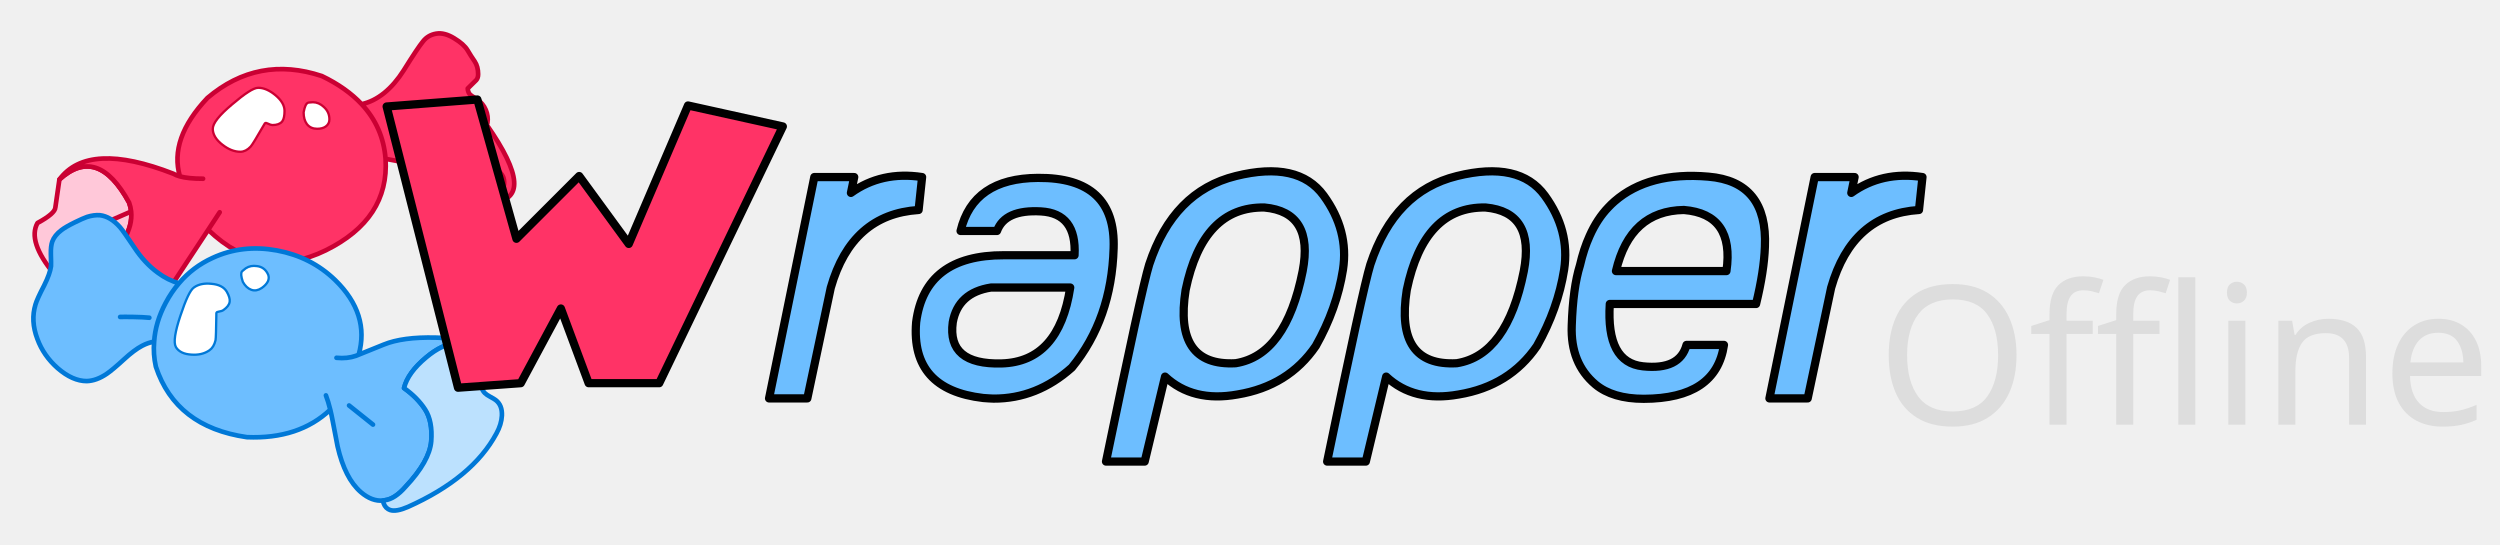
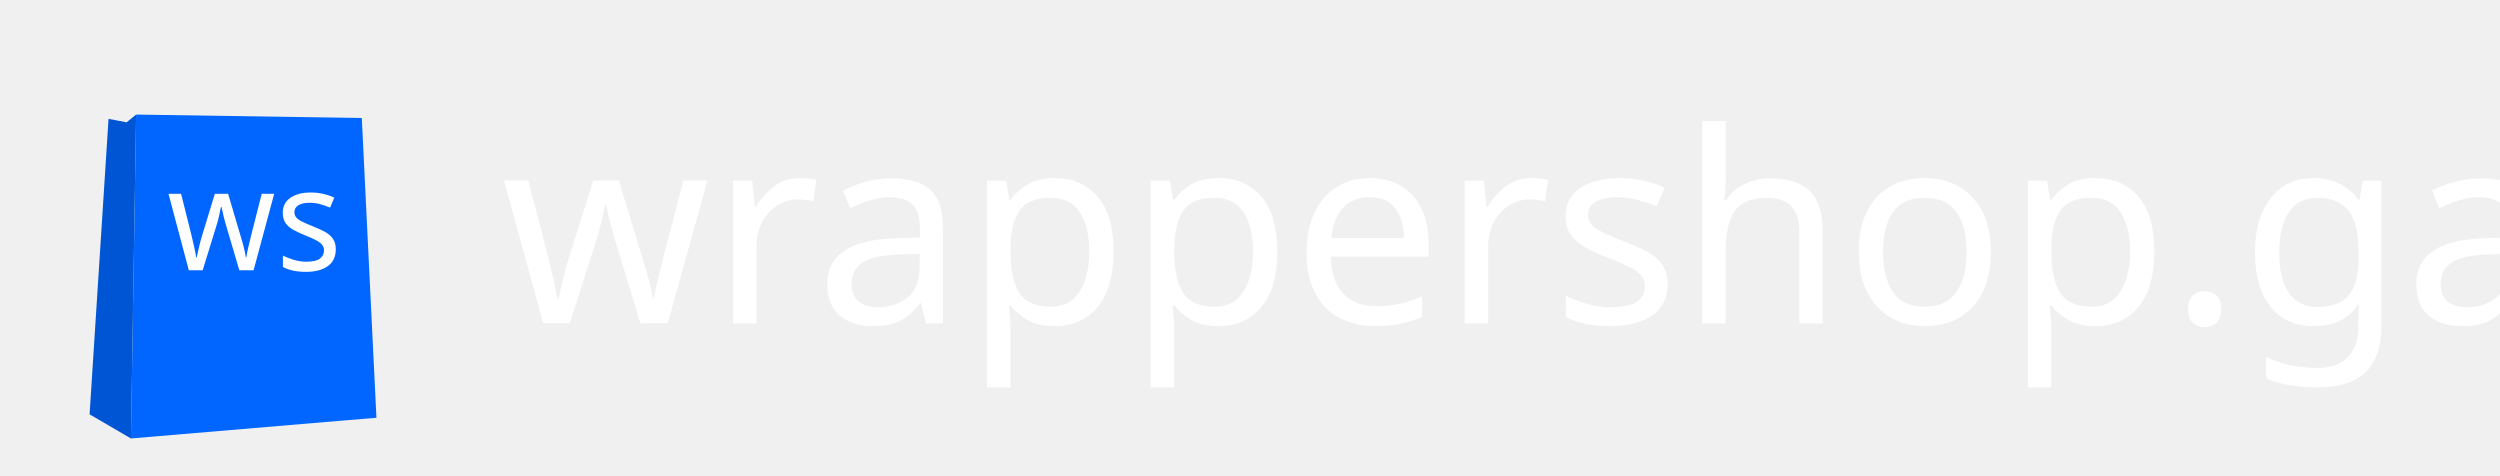
- <svg xmlns="http://www.w3.org/2000/svg" width="804.802" height="175.127" viewBox="0 0 804.802 175.127">
-   <g stroke="#ca0033" stroke-linecap="round" stroke-linejoin="round" stroke-width="1.5">
-     <path fill="#ffc8d9" d="M19.121 57.784l-1.3 9q-.1 1.95-5.75 5-3.3 5.95 5.35 16.4l22.45-10.95q2.8-4.8 2.35-9.15l-5.6 2.45 5.6-2.45q-.15-1.45-.65-2.85-10.15-18.65-22.45-7.45z" />
-     <path fill="#f36" d="M116.421 33.534q-4.9-5.25-12.8-9.05-20.5-6.8-36.85 7.05-12.4 13.15-8.85 25.25 2.65.75 7.45.75-4.8 0-7.45-.75-1.3-.35-2.1-.85-27.4-10.7-36.7 1.85 12.3-11.2 22.45 7.45.5 1.4.65 2.85.45 4.35-2.35 9.15l13.05 18.15 14.1-21.4 3.7-5.65-3.7 5.65q17.35 16.65 37.85 6.6 20.45-10.1 19.25-29.45-.8-10.2-7.7-17.6m-33.3-4.9q2.5 0 5.25 2.25 2.85 2.35 2.85 4.8 0 2.25-.65 3.15-.8 1.05-2.9 1.05-.4 0-1.45-.5-1.05-.55-1.55.6-3.6 6.25-4.25 6.95-1.45 1.55-3.05 1.55-2.75 0-5.55-2.2-2.85-2.2-2.95-4.7-.1-2.5 6.1-7.7 6.15-5.25 8.15-5.25m15.95 11.05q-.95-1.3-.95-3.5.5-2.7 1.3-2.8.8-.1 1.3-.1 1.75 0 3.25 1.4 1.7 1.5 1.7 3.75 0 1.25-1.05 2-.95.65-2.5.65-2 0-3.05-1.4m57.65.55q-.4 1.2-1.55 3.9-1.2 2.7-.75 4.55.5 1.95 3.7 4.3 3.3 2.45 3.95 4.2.45 1.35.05 2.9-.35 1.45-1.3 2.7-1.1 1.3-2.9 2.35.2-.05.4-.05 15.2-.8-1.6-24.85m-3.9-20.45q-1.15-1.65-2.3-3.6-1.15-1.95-4.3-3.85-3.15-1.95-5.8-1.5-2.65.45-4.25 2.5-1.65 2-6.2 9.3-2.85 4.5-6.3 7.3-3.5 2.8-7.25 3.6 6.9 7.4 7.7 17.6 7.2 1.2 10.2 2.7 3 1.45 5.6 5 2.6 3.55 4 4.2 1.4.65 4.9 2.3 3.45 1.6 5.8.95 2.35-.7 3.3-1.15 1.8-1.05 2.9-2.35.95-1.25 1.3-2.7.4-1.55-.05-2.9-.65-1.75-3.95-4.2-3.2-2.35-3.7-4.3-.45-1.85.75-4.55 1.15-2.7 1.55-3.9.15-.45.2-.7.35-2.1-.55-4.2-.9-2.05-2.7-3.3-2-1.2-2.5-1.75-.55-.75-.6-1.8l2.75-2.7q.6-.65.6-1.9 0-2.45-1.1-4.1z" />
-     <path fill="#fff" stroke="none" d="M98.121 36.184q0 2.2.95 3.5 1.05 1.4 3.05 1.4 1.55 0 2.5-.65 1.05-.75 1.05-2 0-2.25-1.7-3.75-1.5-1.4-3.25-1.4-.5 0-1.3.1t-1.3 2.8m-9.75-5.3q-2.75-2.25-5.25-2.25-2 0-8.15 5.25-6.2 5.2-6.1 7.7.1 2.5 2.95 4.7 2.8 2.2 5.55 2.2 1.6 0 3.05-1.55.65-.7 4.25-6.95.5-1.15 1.55-.6 1.05.5 1.45.5 2.1 0 2.9-1.05.65-.9.65-3.15 0-2.45-2.85-4.8z" />
+ <svg xmlns="http://www.w3.org/2000/svg" version="1.1" id="svg833" width="2629" height="500" viewBox="0 0 2629 500">
+   <defs id="defs837">
+     <filter style="color-interpolation-filters:sRGB;" id="filter848">
+       <feColorMatrix values="0 0 -1 0 1 0 -1 0 0 1 -1 0 0 0 1 -0.21 -0.72 -0.07 2 0 " result="fbSourceGraphic" id="feColorMatrix846" />
+       <feColorMatrix result="fbSourceGraphicAlpha" in="fbSourceGraphic" values="0 0 0 -1 0 0 0 0 -1 0 0 0 0 -1 0 0 0 0 1 0" id="feColorMatrix850" />
+       <feColorMatrix id="feColorMatrix852" values="0 -1 0 0 1 -1 0 0 0 1 0 0 -1 0 1 -0.21 -0.72 -0.07 2 0 " result="fbSourceGraphic" in="fbSourceGraphic" />
+       <feColorMatrix result="fbSourceGraphicAlpha" in="fbSourceGraphic" values="0 0 0 -1 0 0 0 0 -1 0 0 0 0 -1 0 0 0 0 1 0" id="feColorMatrix854" />
+       <feColorMatrix id="feColorMatrix856" values="0 -1 0 0 1 -1 0 0 0 1 0 0 -1 0 1 -0.21 -0.72 -0.07 2 0 " result="fbSourceGraphic" in="fbSourceGraphic" />
+       <feColorMatrix result="fbSourceGraphicAlpha" in="fbSourceGraphic" values="0 0 0 -1 0 0 0 0 -1 0 0 0 0 -1 0 0 0 0 1 0" id="feColorMatrix866" />
+       <feColorMatrix id="feColorMatrix868" values="0 0 -1 0 1 0 -1 0 0 1 -1 0 0 0 1 -0.21 -0.72 -0.07 2 0 " result="fbSourceGraphic" in="fbSourceGraphic" />
+       <feColorMatrix result="fbSourceGraphicAlpha" in="fbSourceGraphic" values="0 0 0 -1 0 0 0 0 -1 0 0 0 0 -1 0 0 0 0 1 0" id="feColorMatrix870" />
+       <feColorMatrix id="feColorMatrix872" values="0 -1 0 0 1 -1 0 0 0 1 0 0 -1 0 1 -0.21 -0.72 -0.07 2 0 " result="fbSourceGraphic" in="fbSourceGraphic" />
+       <feColorMatrix result="fbSourceGraphicAlpha" in="fbSourceGraphic" values="0 0 0 -1 0 0 0 0 -1 0 0 0 0 -1 0 0 0 0 1 0" id="feColorMatrix874" />
+       <feColorMatrix id="feColorMatrix876" values="-1 0 0 0 1 0 0 -1 0 1 0 -1 0 0 1 -0.21 -0.72 -0.07 2 0 " result="fbSourceGraphic" in="fbSourceGraphic" />
+       <feColorMatrix result="fbSourceGraphicAlpha" in="fbSourceGraphic" values="0 0 0 -1 0 0 0 0 -1 0 0 0 0 -1 0 0 0 0 1 0" id="feColorMatrix878" />
+       <feColorMatrix id="feColorMatrix880" values="0 -1 0 0 1 -1 0 0 0 1 0 0 -1 0 1 -0.21 -0.72 -0.07 2 0 " result="fbSourceGraphic" in="fbSourceGraphic" />
+       <feColorMatrix result="fbSourceGraphicAlpha" in="fbSourceGraphic" values="0 0 0 -1 0 0 0 0 -1 0 0 0 0 -1 0 0 0 0 1 0" id="feColorMatrix882" />
+       <feColorMatrix id="feColorMatrix884" type="hueRotate" values="180" result="color1" in="fbSourceGraphic" />
+       <feColorMatrix id="feColorMatrix886" values="1 0 0 0 0 0 0 1 0 0 0 1 0 0 0 -0.21 -0.72 -0.07 2 0 " result="color2" />
+     </filter>
+   </defs>
+   <g id="layer3" style="display:inline" />
+   <g id="layer1" style="display:inline">
+     <path style="fill:#0066ff;fill-opacity:1;stroke:none;stroke-width:1px;stroke-linecap:butt;stroke-linejoin:miter;stroke-opacity:1" d="m 395.86,439.341 c 0,0 0,0 -15.4,-315.238 0,0 0,0 -237.335,-3.623 0,0 0,0 -5.435,340.602 256.358,-21.741 258.169,-21.741 258.169,-21.741 z" id="path892" />
+     <path style="fill:#0055d4;stroke:none;stroke-width:1px;stroke-linecap:butt;stroke-linejoin:miter;stroke-opacity:1;fill-opacity:1" d="m 143.125,120.479 -9.964,8.153 -19.023,-3.623 -19.929,310.709 43.481,25.364" id="path900" />
  </g>
-   <g stroke="#0078d7" stroke-linecap="round" stroke-linejoin="round" stroke-width="1.5">
-     <path fill="#6dbeff" d="M53.321 97.534q-3.3 6.2-3.7 12.45-.35 4 .55 8.05 6.4 19.4 29.3 22.7 16.75.7 26.85-8.85-.65-2.65-1.4-4.6.75 1.95 1.4 4.6.4 1.6.75 3.5.55 2.75 1.6 8.3 2.35 10.3 7.5 14.75 3.55 3.05 7.15 2.7l.6-.1q3.2-.4 6.65-4.35 7.7-8.2 8.25-14.6.5-6.45-1.95-10.25t-6.8-6.9q1.2-4.95 7.15-9.9 5.2-4.35 9.6-4.5-.95-1.75-6.6-1.85-10.6-.25-16.7 2.25-5.25 2.15-8.05 3.25-.45.2-.85.35-2.85 1-6.3.65 3.45.35 6.3-.65.4-.15.85-.35 3.65-13.05-7.55-24-7.75-7.5-18.75-9.55-11.15-2.05-20.75 2.4-6.35 2.9-10.8 8.15-2.45 2.85-4.3 6.35m3.65 14.05q-1.15-2 1.45-9.8 2.6-7.85 4.25-8.95 2.05-1.45 5.35-1.1 3.45.3 4.65 2.35 1.05 1.85.9 2.95-.15 1.3-1.9 2.5-.3.25-1.45.45-1.1.15-.95 1.35-.1 7.2-.25 8.1-.5 2.15-1.85 3.05-2.25 1.55-5.55 1.3-3.4-.2-4.65-2.2m25.7-25.55q2.1.25 3.1 2.1.65 1.05.15 2.25-.55 1.1-1.85 2-1.6 1.1-3.05.55-1.5-.55-2.5-2.35-.85-2.55-.25-3.05.65-.55 1.05-.85 1.45-.95 3.35-.65m29.7 44.5l7.7 6.15-7.7-6.15m-80.2-61.25q-1.9-.15-4.15.55-1.4.5-3.85 1.7-3.05 1.5-4.4 2.55-2.2 1.65-2.95 3.7-.5 1.45-.45 3.9.1 3.3.05 4-.3 2.4-2.2 6.2-2.3 4.4-2.8 6.15-1.6 5.25.6 11.05 2 5.45 6.55 9.45 4.8 4.15 9.35 4.15 3.15-.1 6.45-2.35 1.85-1.25 5.55-4.65 3.25-3 5.8-4.35 2-1.05 3.9-1.35.4-6.25 3.7-12.45 1.85-3.5 4.3-6.35-3.55-.95-6.9-3.45-4.15-3.05-7.4-7.95-3.6-5.4-4.7-6.65-3.05-3.45-6.45-3.85m10.7 32.75q3.15.05 5.2.25-2.05-.2-5.2-.25-3.15-.05-4.2 0 1.05-.05 4.2 0z" />
-     <path fill="#bce1fe" d="M153.921 115.184q-.95-1.85-4.55-3.45-1.45-.65-2.55-1.2-4.4.15-9.6 4.5-5.95 4.95-7.15 9.9 4.35 3.1 6.8 6.9 2.45 3.8 1.95 10.25-.55 6.4-8.25 14.6-3.45 3.95-6.65 4.35l-.6.1q0 .45.2.95.6 1.6 2.05 2.1 1.95.65 5.75-1 20.8-9.3 28.5-23.65 1.6-2.9 1.75-5.75.15-3.35-2-5-.45-.35-1.75-1.05-1.2-.65-1.75-1.2-1.55-1.5-1.45-5.4.15-4.4-.7-5.95z" />
-     <path fill="#fff" stroke="none" d="M85.771 88.134q-1-1.85-3.1-2.1-1.9-.3-3.35.65-.4.3-1.05.85-.6.5.25 3.05 1 1.8 2.5 2.35 1.45.55 3.05-.55 1.3-.9 1.85-2 .5-1.2-.15-2.25m-27.35 13.65q-2.6 7.8-1.45 9.8 1.25 2 4.65 2.2 3.3.25 5.55-1.3 1.35-.9 1.85-3.05.15-.9.25-8.1-.15-1.2.95-1.35 1.15-.2 1.45-.45 1.75-1.2 1.9-2.5.15-1.1-.9-2.95-1.2-2.05-4.65-2.35-3.3-.35-5.35 1.1-1.65 1.1-4.25 8.95z" />
+   <g id="layer2">
+     <text xml:space="preserve" style="font-size:147.784px;line-height:1.25;font-family:'GoAnimate 2006';-inkscape-font-specification:'GoAnimate 2006, ';fill:#ffffff;fill-opacity:1;stroke-width:1.108" x="178.311" y="280.003" id="text897" transform="scale(0.9846293,1.015611)">
+       <tspan id="tspan895" x="178.311" y="280.003" style="stroke-width:1.108">ws</tspan>
+     </text>
  </g>
-   <text x="604.203" y="136.716" fill="#ddd" stroke-width="1.301" font-family="Trebuchet MS" font-size="62.435">
-         Offline
+   <g id="layer6" style="opacity:0.999">
+     <text xml:space="preserve" style="font-size:280px;line-height:1.25;font-family:'GoAnimate 2006';-inkscape-font-specification:'GoAnimate 2006, ';fill:#ffffff;fill-opacity:1" x="526.975" y="340.155" id="text969">
+       <tspan id="tspan967" x="526.975" y="340.155">wrappershop.ga</tspan>
    </text>
-   <g stroke="#000" stroke-linecap="round" stroke-linejoin="round" stroke-width="2" transform="translate(-96.8482 -53.9889) scale(1.32445)">
-     <path fill="#f36" d="M240.35 66.4l-14.4 33.65-12.05-16.5-15.25 15.25-9.5-33.85-22.05 1.7L184.45 135l15.25-1.1 9.75-18.15 6.75 18.15h17.15l30.05-62.4z" />
-     <path fill="#6dbeff" d="M296.4 91.8l.85-8q-9.85-1.5-17.3 3.85l.8-3.85h-9.7l-11 53.8h9.3l5.7-26.9q5.1-17.85 21.35-18.9m37.25 38.3q9.65-11.8 10.15-28.95.6-17.3-18.4-17.15-15.75.1-18.8 12.9h8.85q1.95-5.25 10.7-4.75 8.7.5 8.15 10.65h-17.15q-19.25-.05-21.35 16.3-1.35 16.35 16.3 18.4.75.05 1.45.1.55 0 1.05.05 10.55.05 19.05-7.55m-17.1-1q-13.25.35-11.85-10 1.3-7.2 9.3-8.45h19.25q-2.75 18.05-16.7 18.45m83-22.8q1.45-9.55-4.7-18-6.2-8.5-21.35-4.75-15.2 3.75-21.05 21.5-1.8 5.8-10.5 47.9h9.4l4.95-20.65q6.75 6.3 17.6 4.35 12.4-2.05 19.05-11.8 5.1-9.05 6.6-18.55m-19.1-15.1q12.05 1.1 9.3 15.45-4.05 20.45-16.3 22.4-15.1.8-12.15-17.8 4.2-20.3 19.15-20.05m68.15-2.9q-6.2-8.5-21.35-4.75-15.2 3.75-21.05 21.5-1.8 5.8-10.5 47.9h9.4l4.95-20.65q6.75 6.3 17.6 4.35 12.4-2.05 19.05-11.8 5.1-9.05 6.6-18.55 1.45-9.55-4.7-18m-33.55 22.95q4.2-20.3 19.15-20.05 12.05 1.1 9.3 15.45-4.05 20.45-16.3 22.4-15.1.8-12.15-17.8m84.9 3.4q1.95-8 2.15-13.9.7-15.85-13.75-17.05-14.45-1.25-22.8 6-.8.7-1.5 1.45-2.7 2.8-4.55 6.95-1.45 3.2-2.35 7.15-1.7 5.45-2 14.65-.35 9.15 5.75 14.3 4.2 3.5 11.75 3.5 17.6-.05 19.5-13.1h-9.1q-1.65 6.15-10.6 5.2-8.95-.95-8.05-15.15h35.55m-34.05-8Q469.35 92 482.4 91.8q12.35 1 10.35 14.85H465.9m73.65-14.85l.85-8q-9.85-1.5-17.3 3.85l.8-3.85h-9.7l-11 53.8h9.3l5.7-26.9q5.1-17.85 21.35-18.9z" />
  </g>
</svg>
